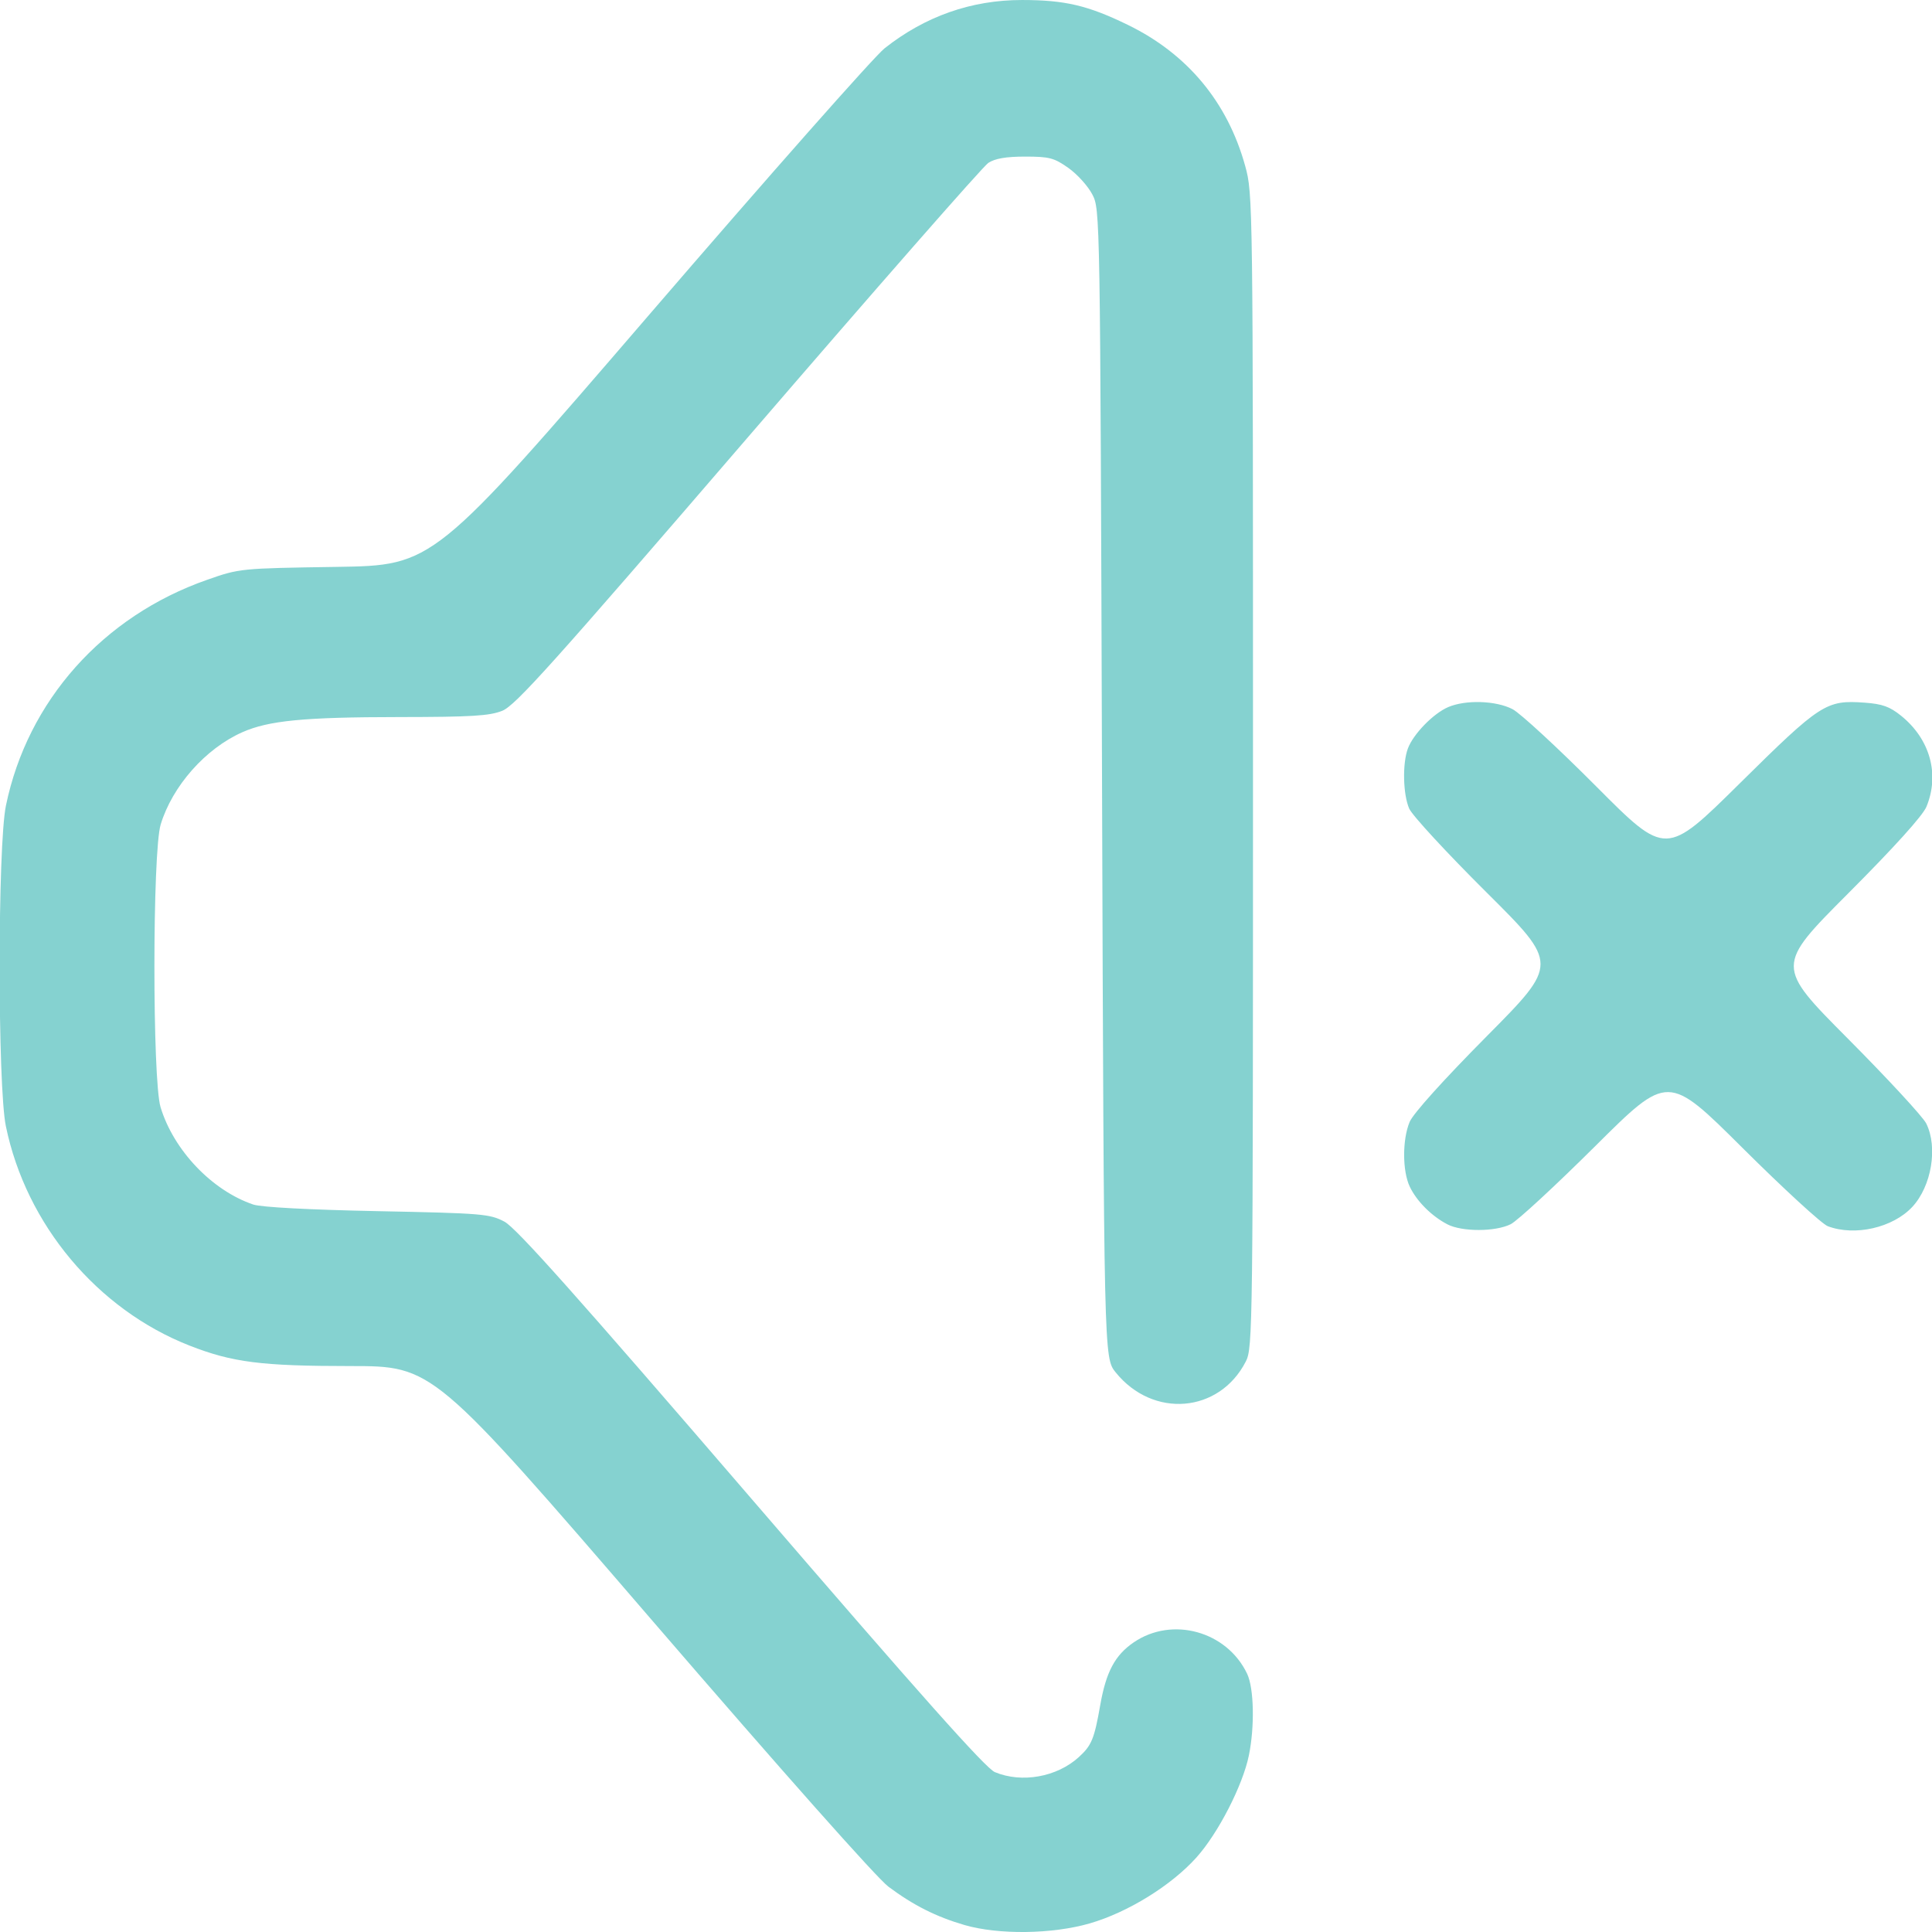
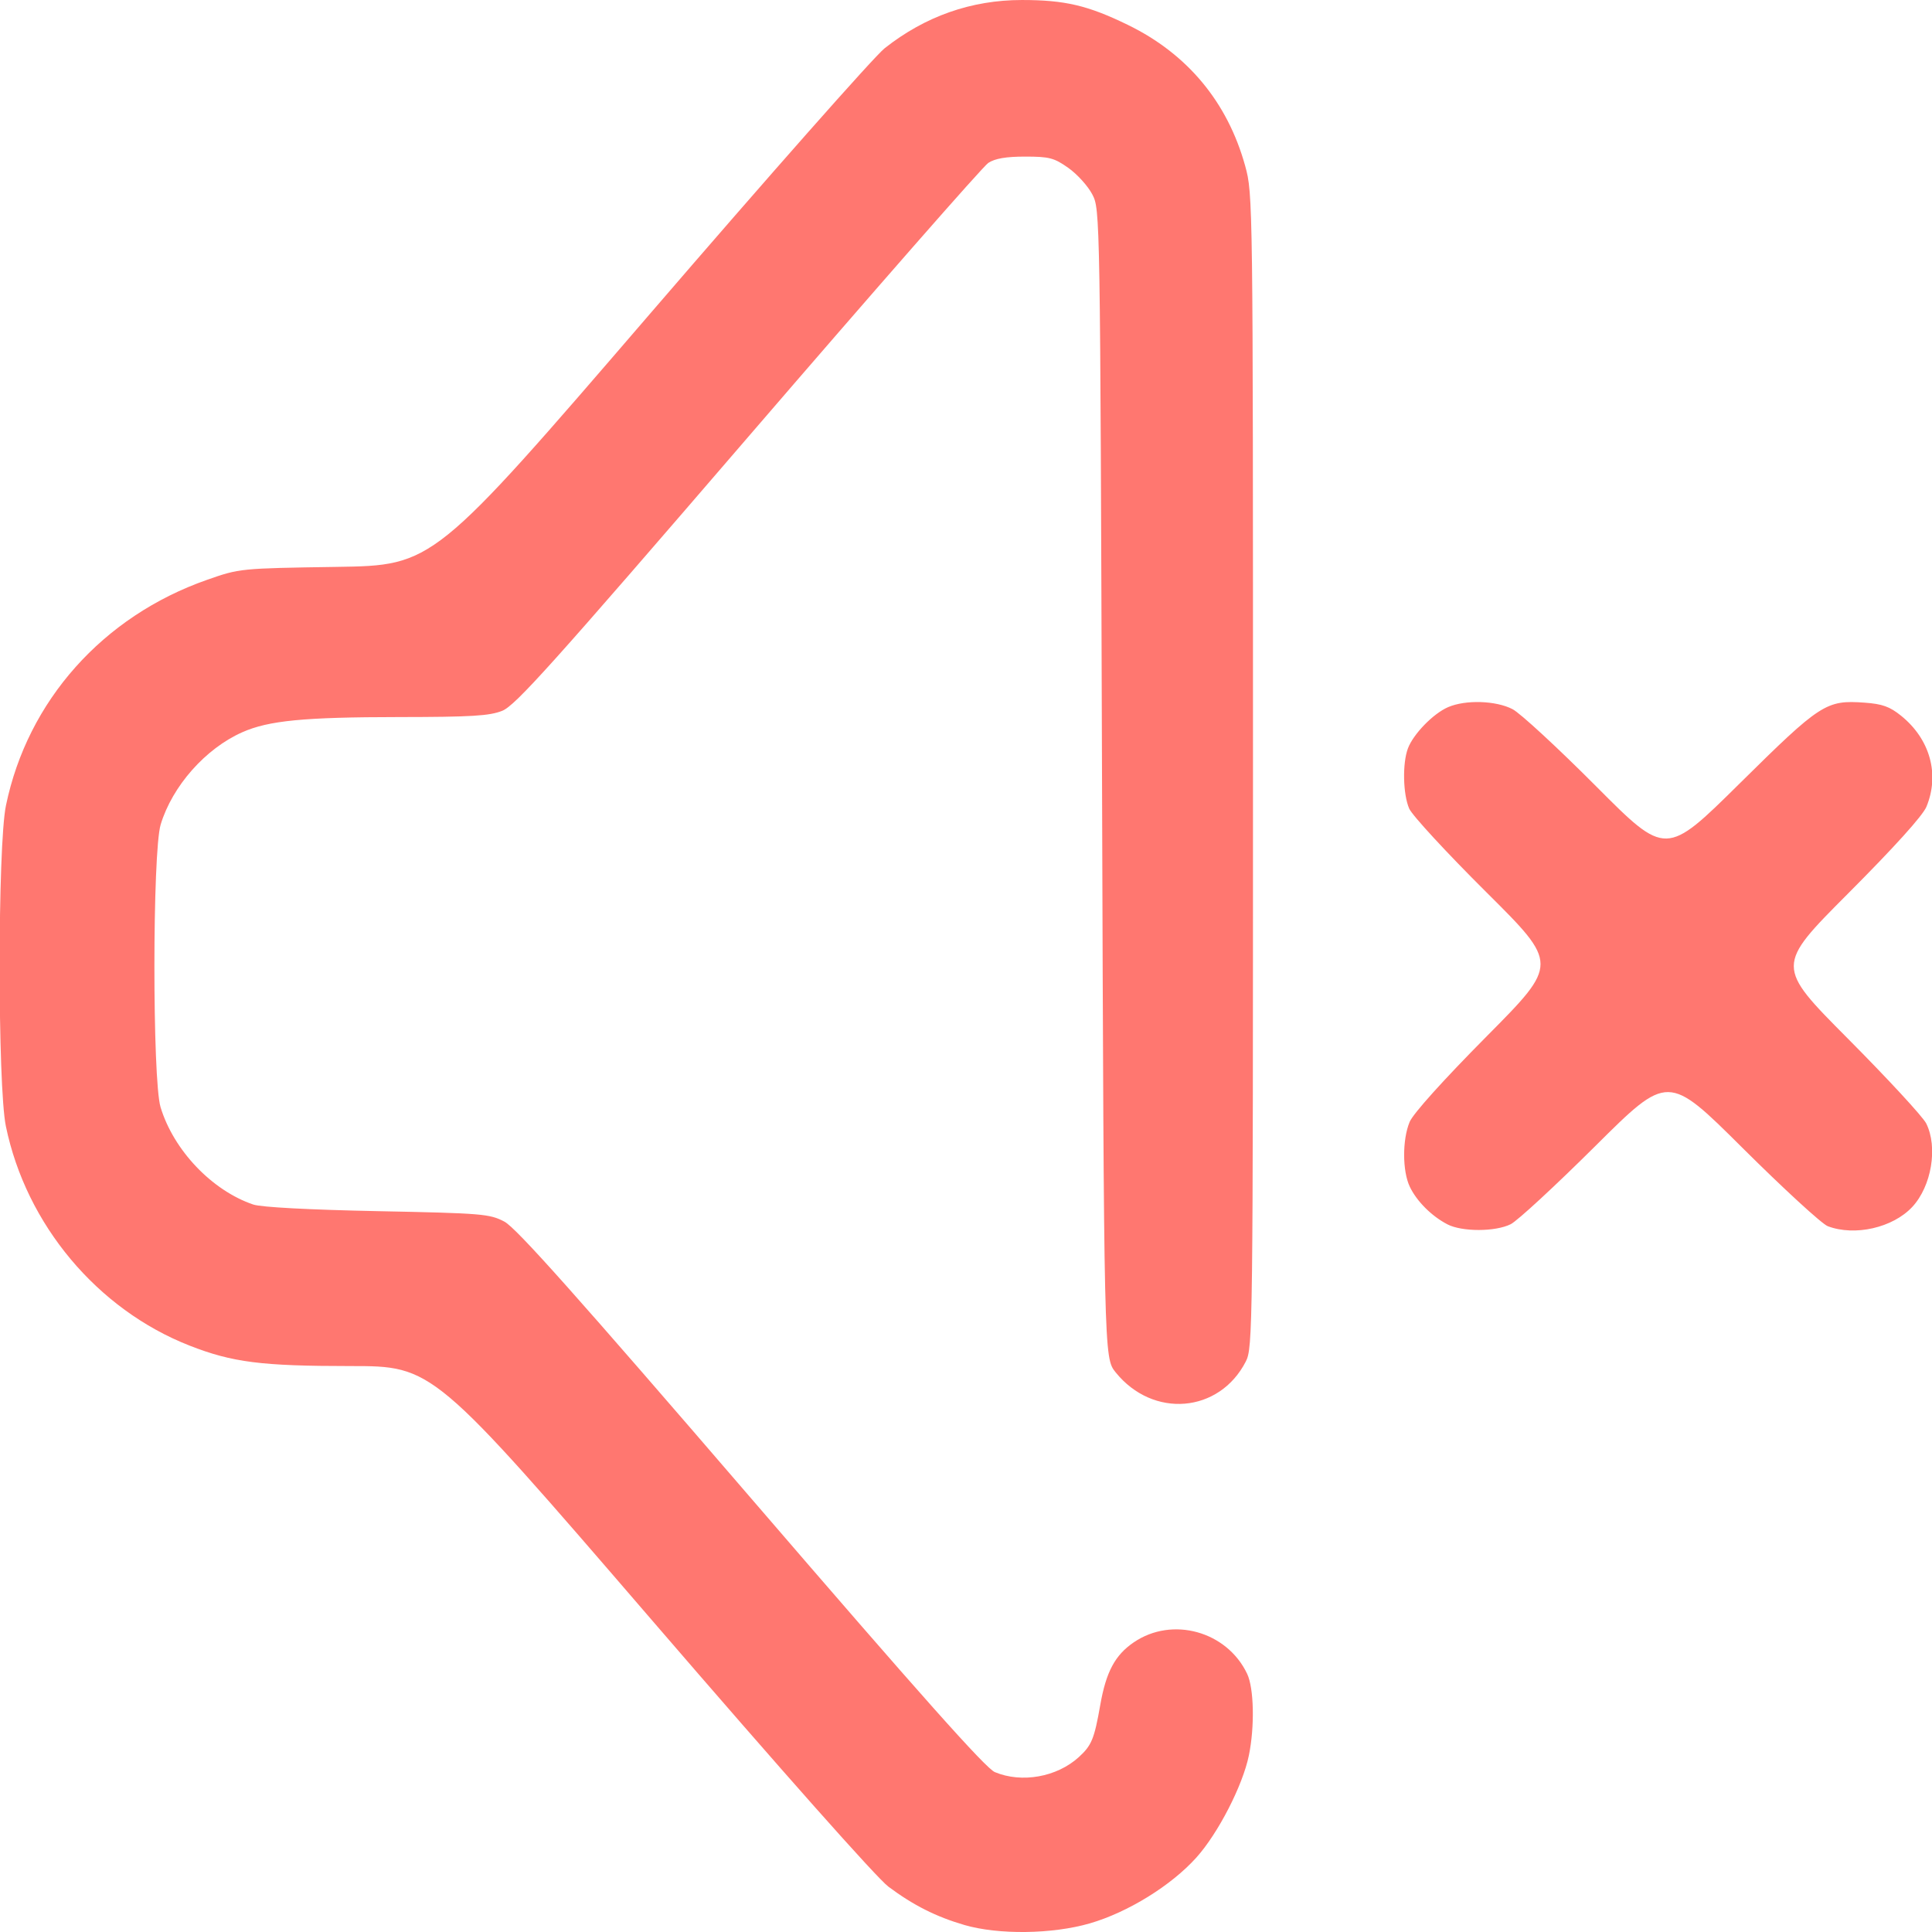
<svg xmlns="http://www.w3.org/2000/svg" xmlns:xlink="http://www.w3.org/1999/xlink" width="512" height="512" viewBox="0 0 135.467 135.467" version="1.1" id="svg1" xml:space="preserve">
  <defs id="defs1">
    <linearGradient id="linearGradient6">
-       <stop style="stop-color:#85d2d0;stop-opacity:1;" offset="0" id="stop6" />
-       <stop style="stop-color:#85d2d0;stop-opacity:1" offset="1" id="stop7" />
+       <stop style="stop-color:#ff7770;stop-opacity:1;" offset="0" id="stop6" />
+       <stop style="stop-color:#ff7770;stop-opacity:1" offset="1" id="stop7" />
    </linearGradient>
    <linearGradient xlink:href="#linearGradient6" id="linearGradient7" x1="32.758" y1="184.831" x2="118.862" y2="184.831" gradientUnits="userSpaceOnUse" gradientTransform="translate(-3.115385,-73.99039)" />
  </defs>
  <g id="layer1" transform="matrix(0.9375448,0,0,0.9375448,-27.80368,-38.56523)">
    <path style="fill:url(#linearGradient7);fill-opacity:1" d="m 101.774,185.099 c -2.107,-0.614 -3.813,-1.474 -5.672,-2.861 -0.866,-0.646 -7.93,-8.606 -17.753,-20.006 -16.315,-18.932 -16.315,-18.932 -22.492,-18.932 -6.651,0 -8.825,-0.277 -12.026,-1.531 -6.901,-2.704 -12.217,-9.053 -13.735,-16.4 -0.625,-3.024 -0.622,-20.959 0.004,-23.988 1.617,-7.831 7.243,-14.148 15.032,-16.879 2.446,-0.858 2.479,-0.861 9.695,-0.971 7.24,-0.11 7.24,-0.11 23.408,-18.89 8.892,-10.329 16.804,-19.282 17.581,-19.897 3.027,-2.392 6.486,-3.609 10.264,-3.609 3.215,0 4.93,0.402 7.922,1.858 4.455,2.167 7.463,5.783 8.78,10.555 0.577,2.09 0.583,2.534 0.583,45.237 0,41.836 -0.016,43.158 -0.537,44.173 -1.982,3.865 -6.944,4.277 -9.737,0.809 -0.873,-1.084 -0.873,-1.084 -1.015,-44.027 -0.141,-42.868 -0.142,-42.944 -0.731,-44.071 -0.324,-0.621 -1.129,-1.51 -1.788,-1.976 -1.064,-0.752 -1.427,-0.847 -3.233,-0.847 -1.427,0 -2.25,0.141 -2.755,0.472 -0.396,0.26 -8.477,9.481 -17.958,20.493 -14.671,17.04 -17.409,20.089 -18.393,20.483 -0.953,0.381 -2.305,0.463 -7.712,0.468 -7.12,0.006 -9.751,0.26 -11.724,1.133 -2.755,1.219 -5.237,4.024 -6.11,6.905 -0.62,2.046 -0.626,19.103 -0.007,21.143 0.977,3.22 3.847,6.232 6.934,7.277 0.591,0.2 4.186,0.391 9.29,0.494 7.85,0.158 8.392,0.203 9.493,0.786 0.882,0.467 5.389,5.522 18.451,20.696 12.657,14.703 17.536,20.183 18.226,20.472 2.013,0.841 4.639,0.372 6.278,-1.121 0.961,-0.876 1.159,-1.355 1.606,-3.902 0.436,-2.479 1.104,-3.728 2.505,-4.683 2.882,-1.965 6.97,-0.829 8.481,2.356 0.511,1.076 0.57,3.95 0.127,6.108 -0.462,2.247 -2.293,5.81 -3.916,7.62 -1.885,2.103 -5.129,4.109 -7.984,4.936 -2.805,0.812 -6.826,0.863 -9.383,0.118 z m 36.124,-52.403 c -1.179,-0.612 -2.294,-1.729 -2.809,-2.815 -0.556,-1.172 -0.56,-3.519 -0.008,-4.84 0.261,-0.624 2.518,-3.131 5.779,-6.42 5.351,-5.396 5.351,-5.396 -0.033,-10.75 -2.962,-2.944 -5.562,-5.762 -5.779,-6.261 -0.468,-1.076 -0.516,-3.389 -0.095,-4.506 0.406,-1.078 1.901,-2.611 3.008,-3.086 1.313,-0.563 3.577,-0.49 4.818,0.155 0.576,0.3 3.391,2.899 6.257,5.777 5.21,5.232 5.21,5.232 10.724,-0.219 6.059,-5.989 6.47,-6.255 9.35,-6.046 1.319,0.095 1.877,0.295 2.722,0.976 2.168,1.746 2.903,4.38 1.899,6.808 -0.276,0.668 -2.405,3.025 -5.853,6.482 -5.42,5.433 -5.42,5.433 -0.017,10.866 2.971,2.988 5.605,5.839 5.853,6.336 0.887,1.776 0.399,4.7 -1.044,6.247 -1.453,1.557 -4.296,2.205 -6.318,1.44 -0.437,-0.165 -3.304,-2.798 -6.372,-5.85 -5.577,-5.549 -5.577,-5.549 -11.007,-0.15 -2.986,2.969 -5.836,5.602 -6.333,5.85 -1.149,0.574 -3.643,0.578 -4.741,0.008 z" id="path6" />
  </g>
</svg>
